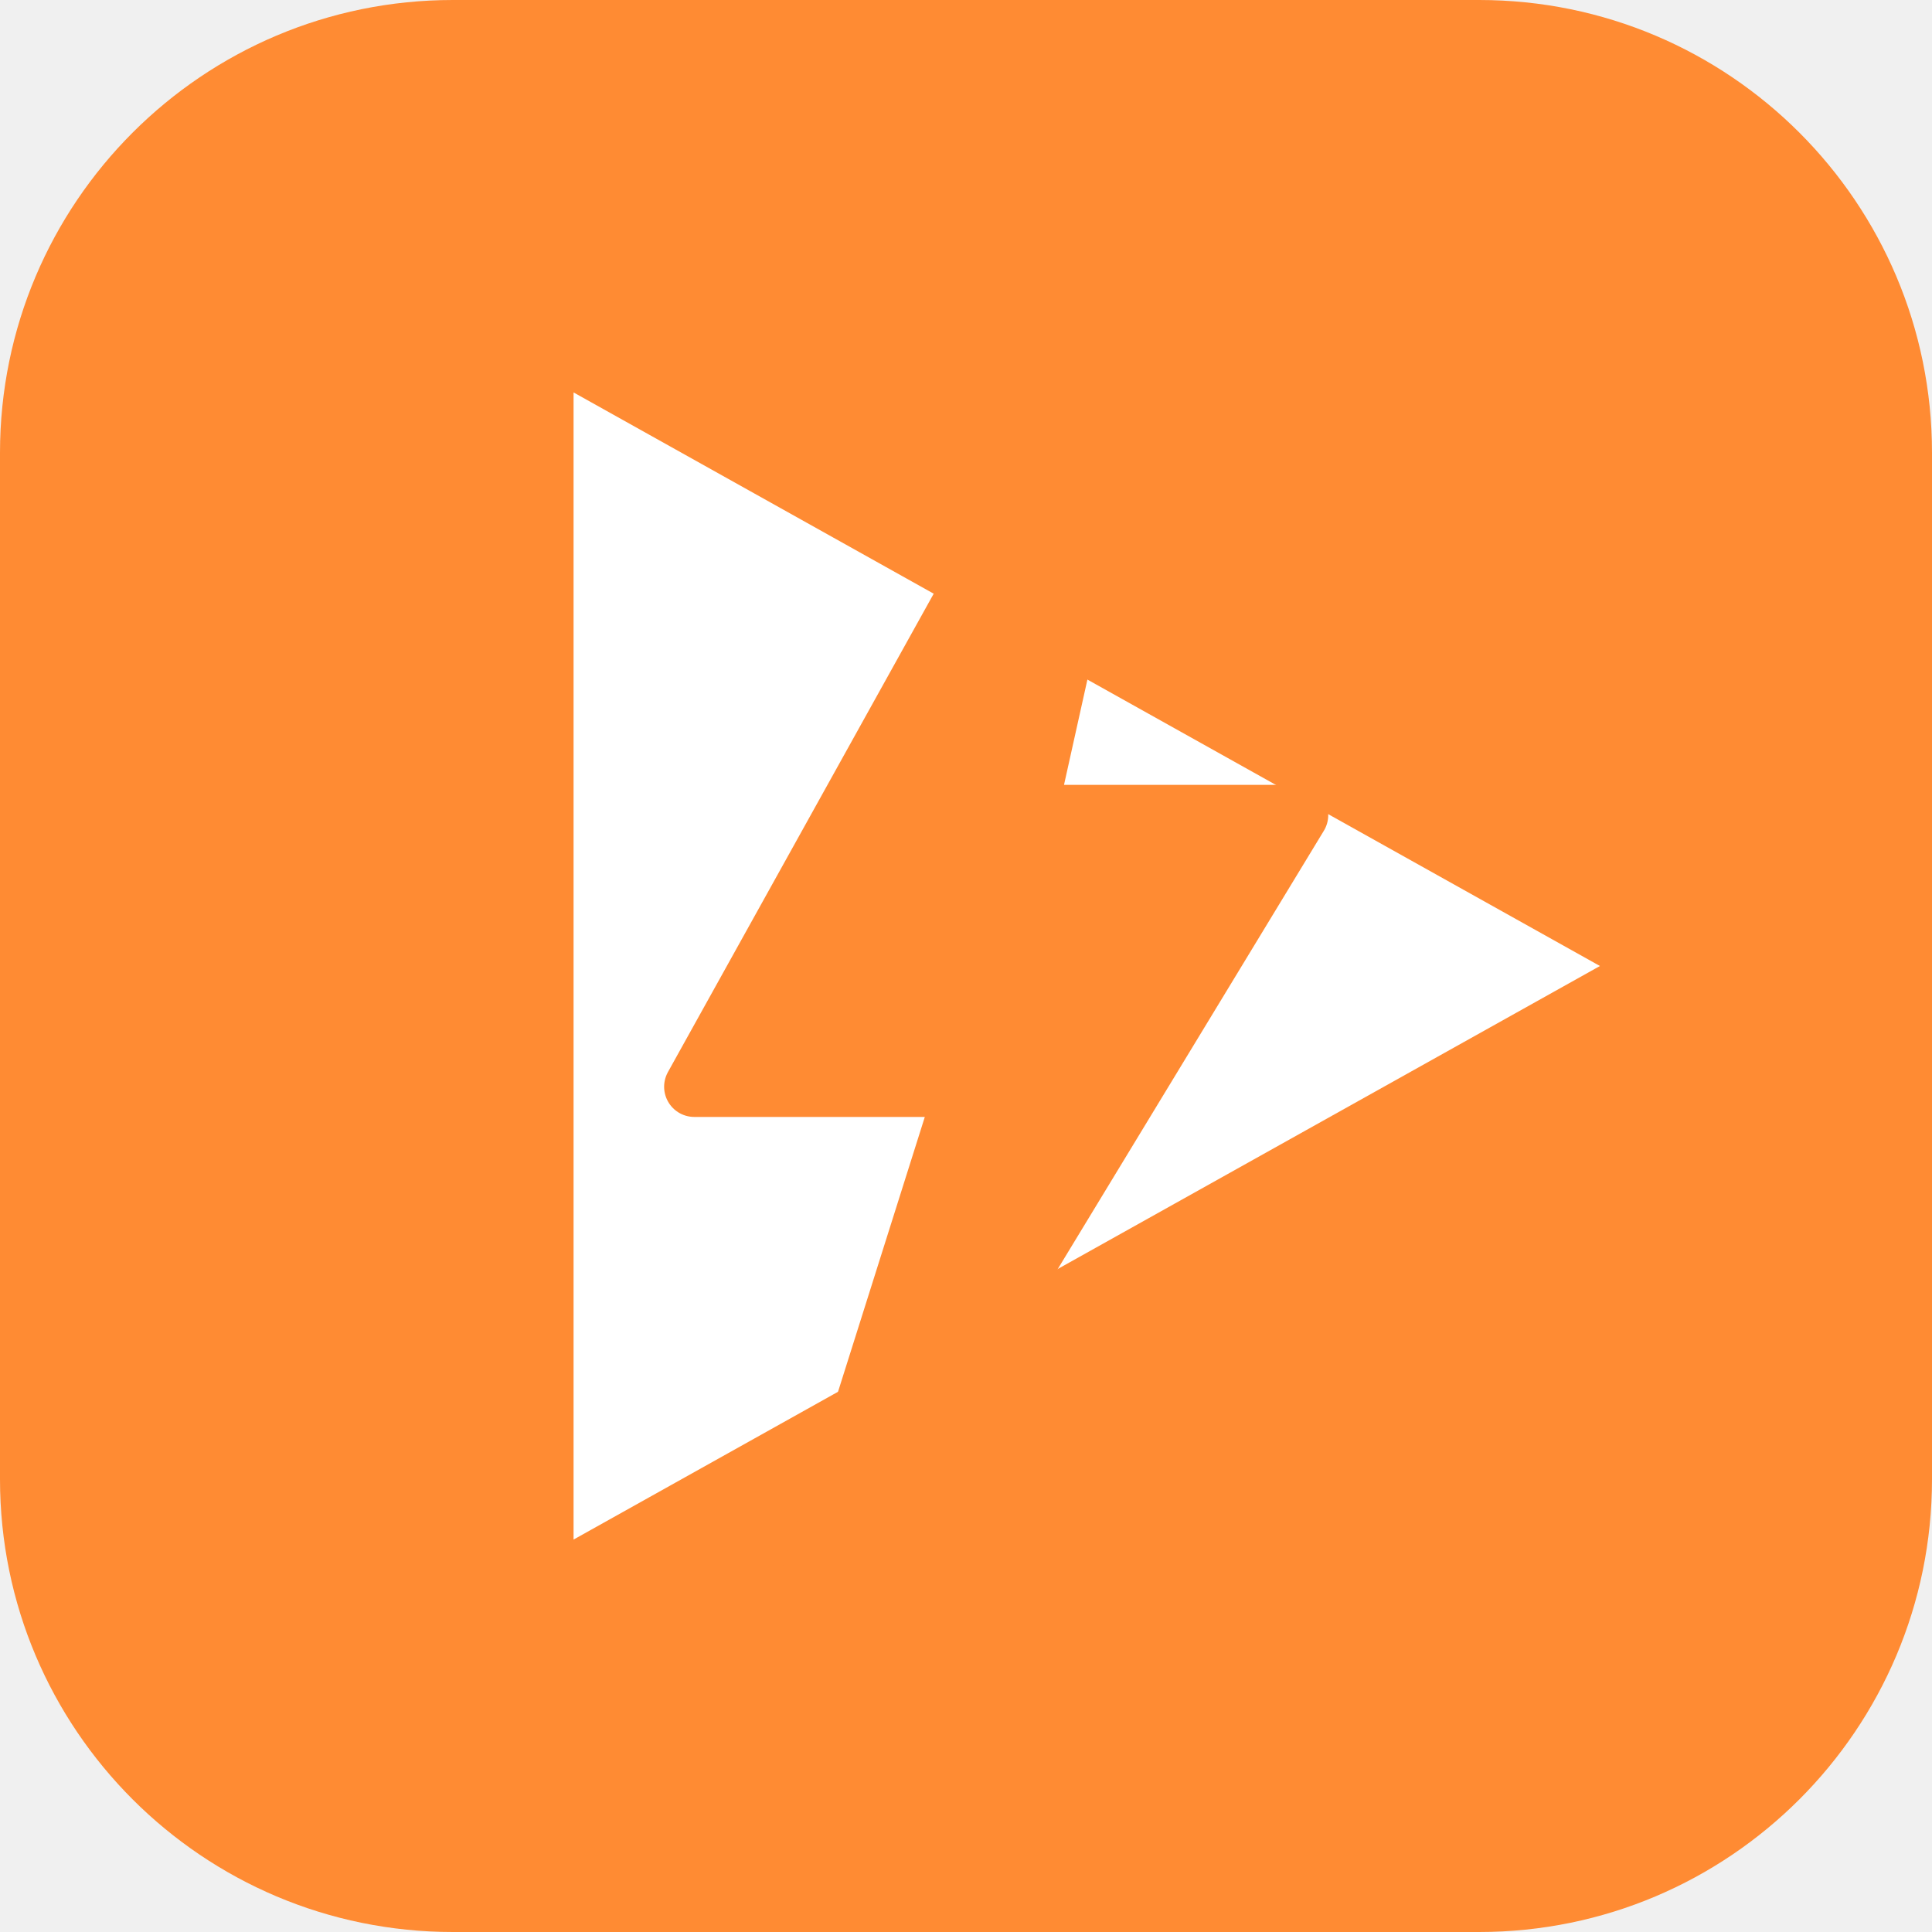
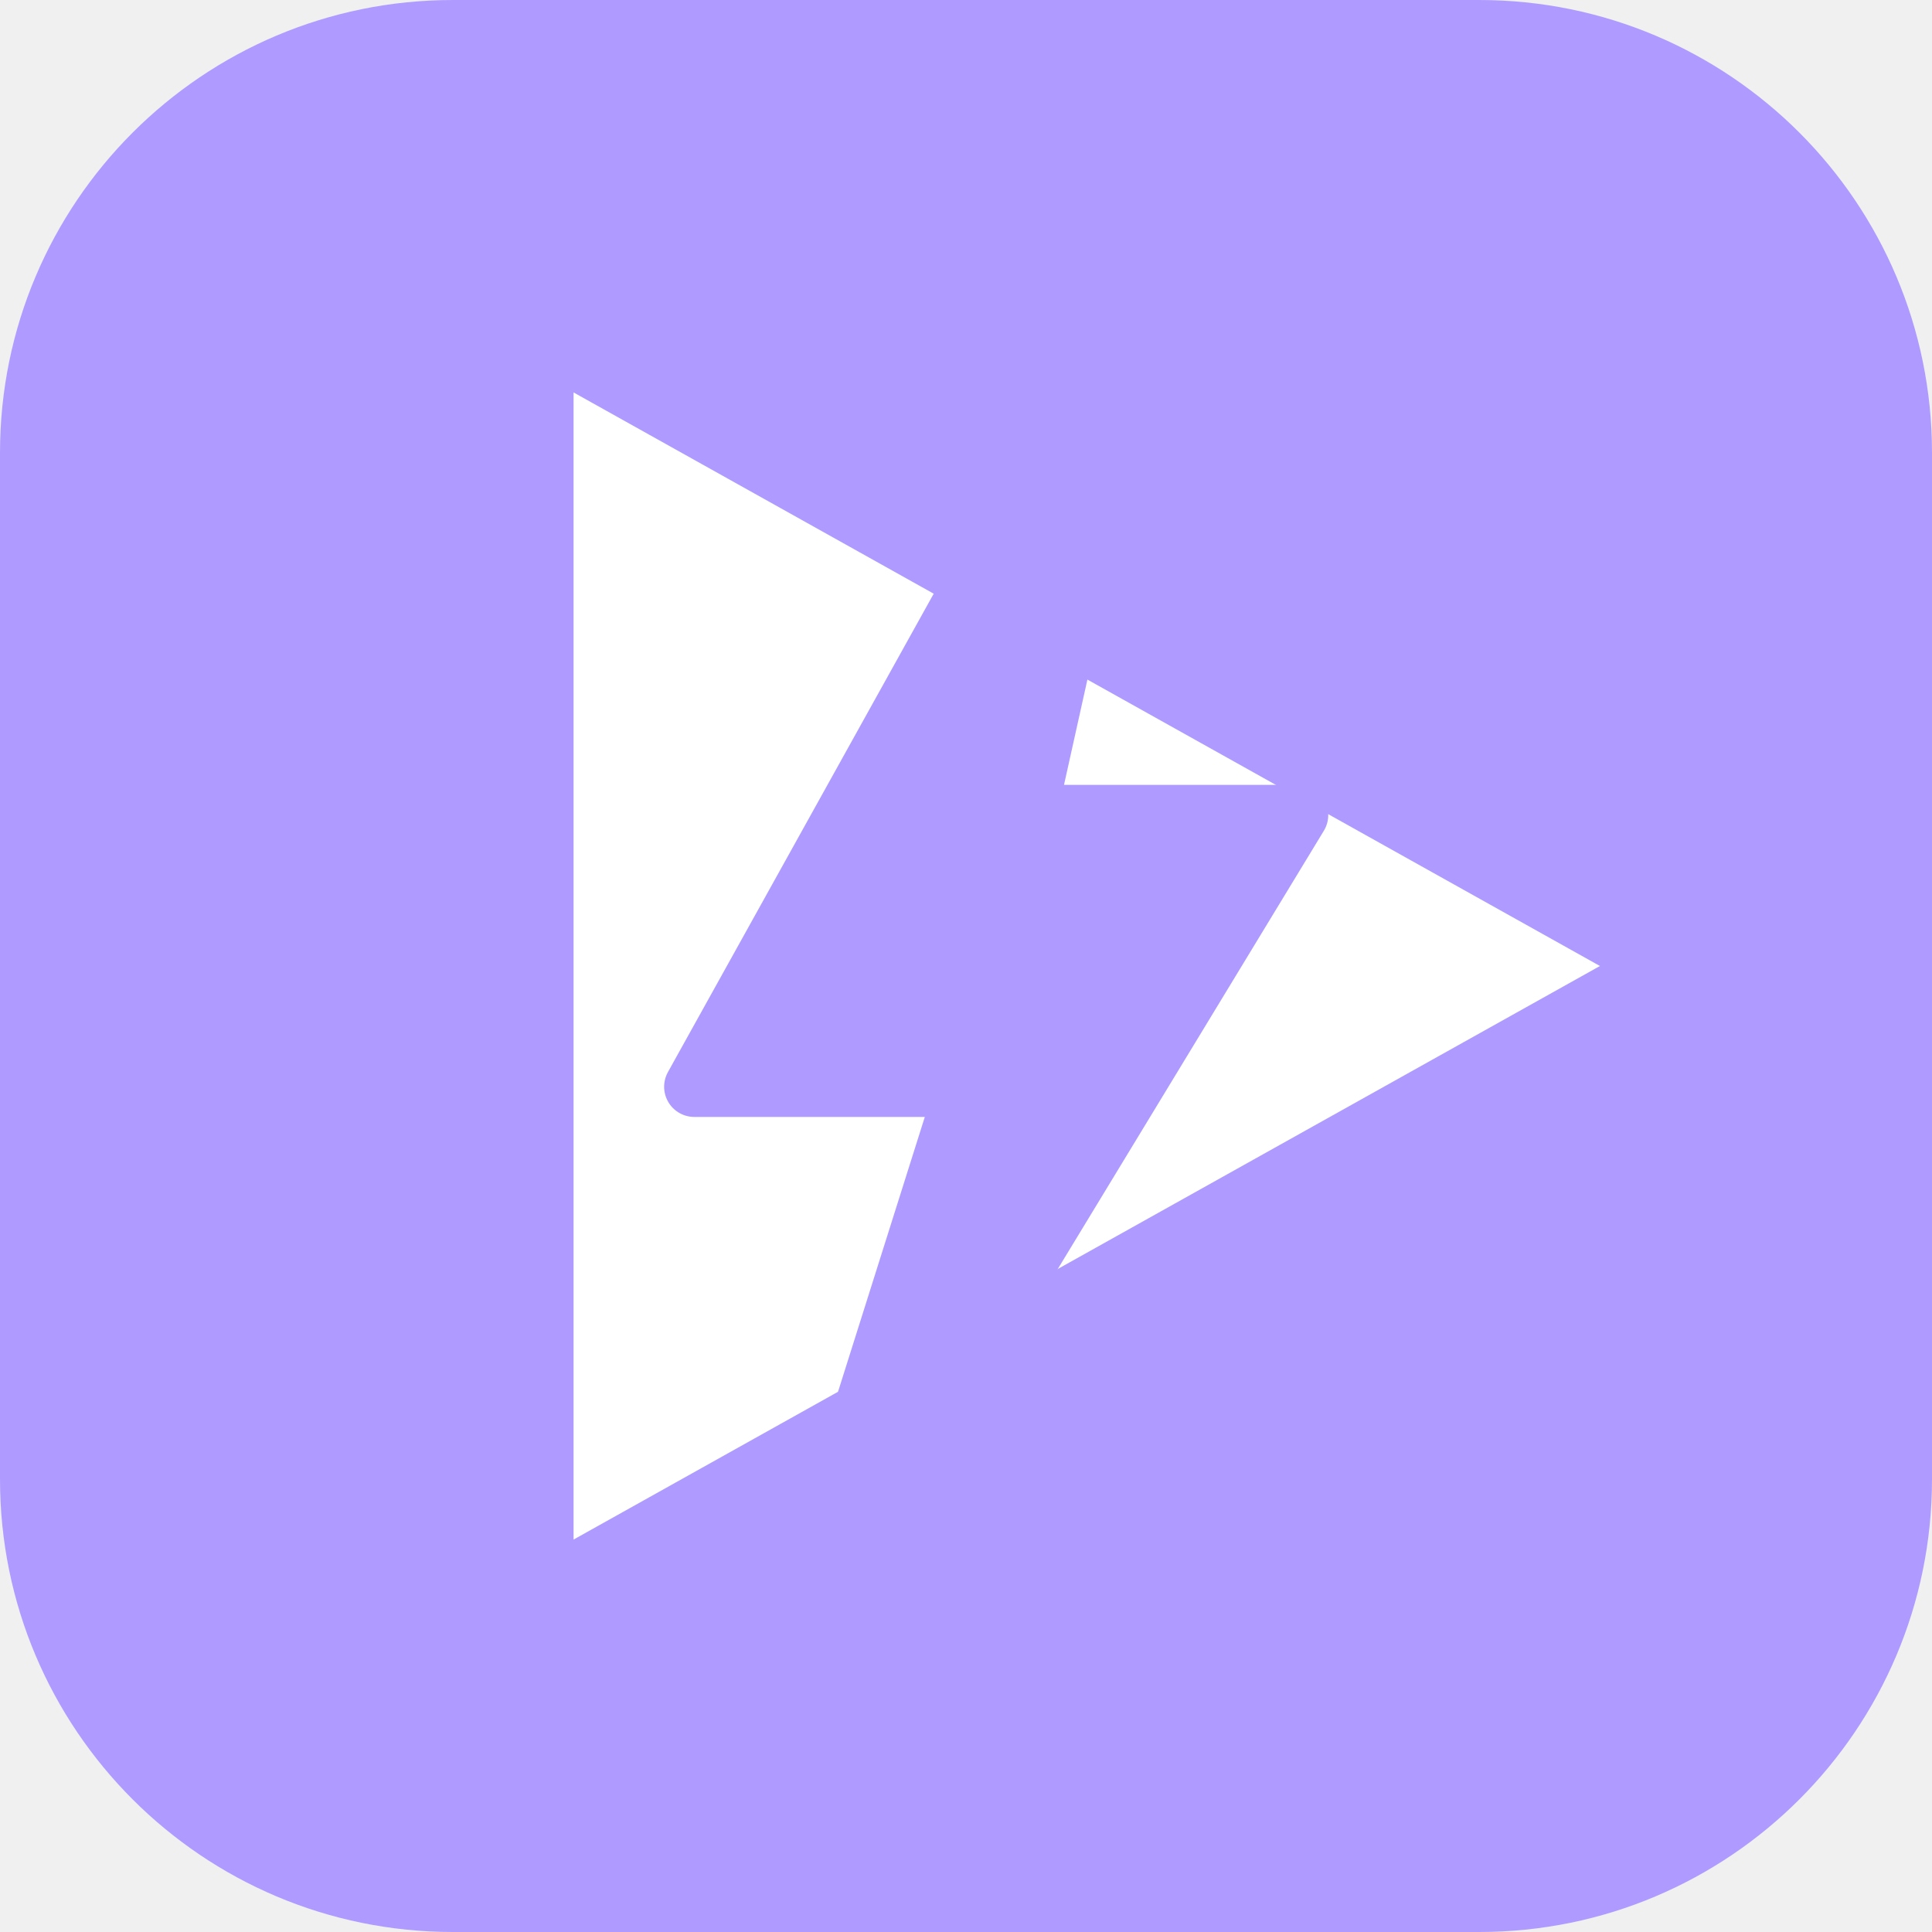
<svg xmlns="http://www.w3.org/2000/svg" width="64" height="64" viewBox="0 0 64 64">
-   <rect width="64" height="64" rx="15" fill="#FF8B33" />
+   <rect width="64" height="64" rx="15" fill="#AF9BFF" />
  <path d="M19 13L53 32L19 51Z" fill="#FFFFFF" />
-   <path d="M38 9L23 36H32L26 55L43 27H34Z" fill="#FF8B33" stroke="#FF8B33" stroke-width="2" stroke-linejoin="round" />
+   <path d="M38 9L23 36H32L26 55L43 27H34Z" fill="#AF9BFF" stroke="#AF9BFF" stroke-width="2" stroke-linejoin="round" />
</svg>
